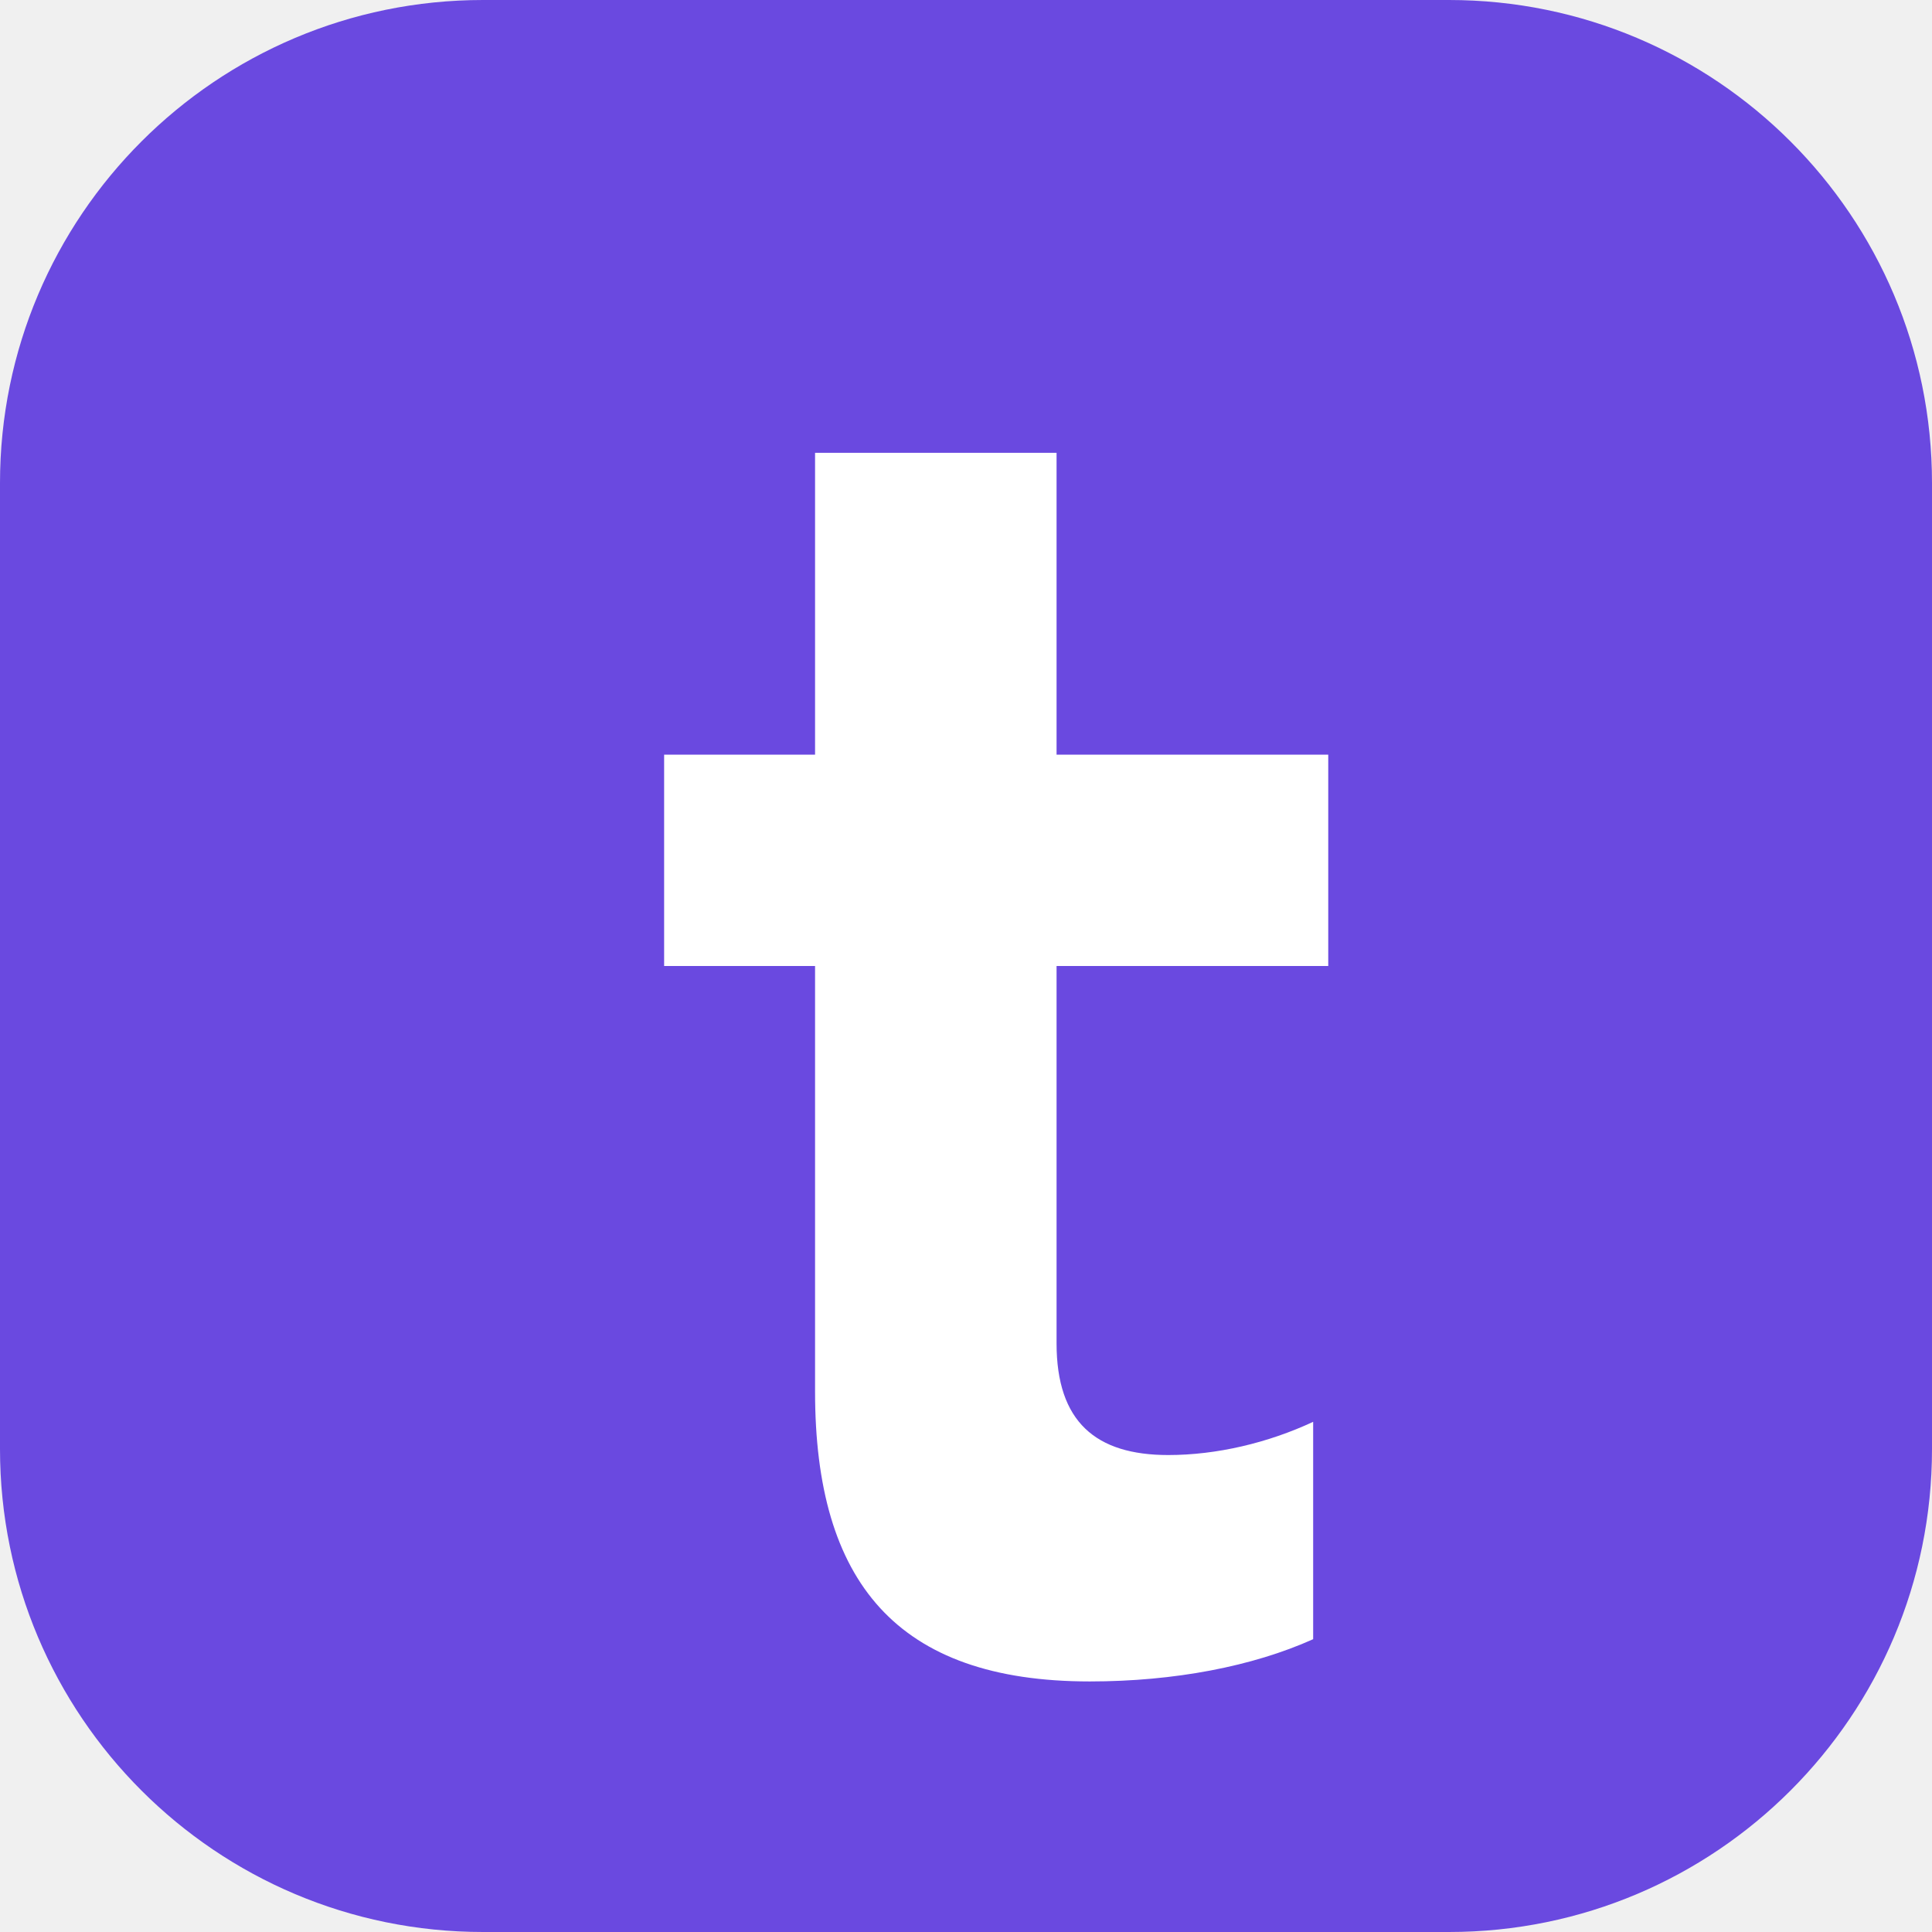
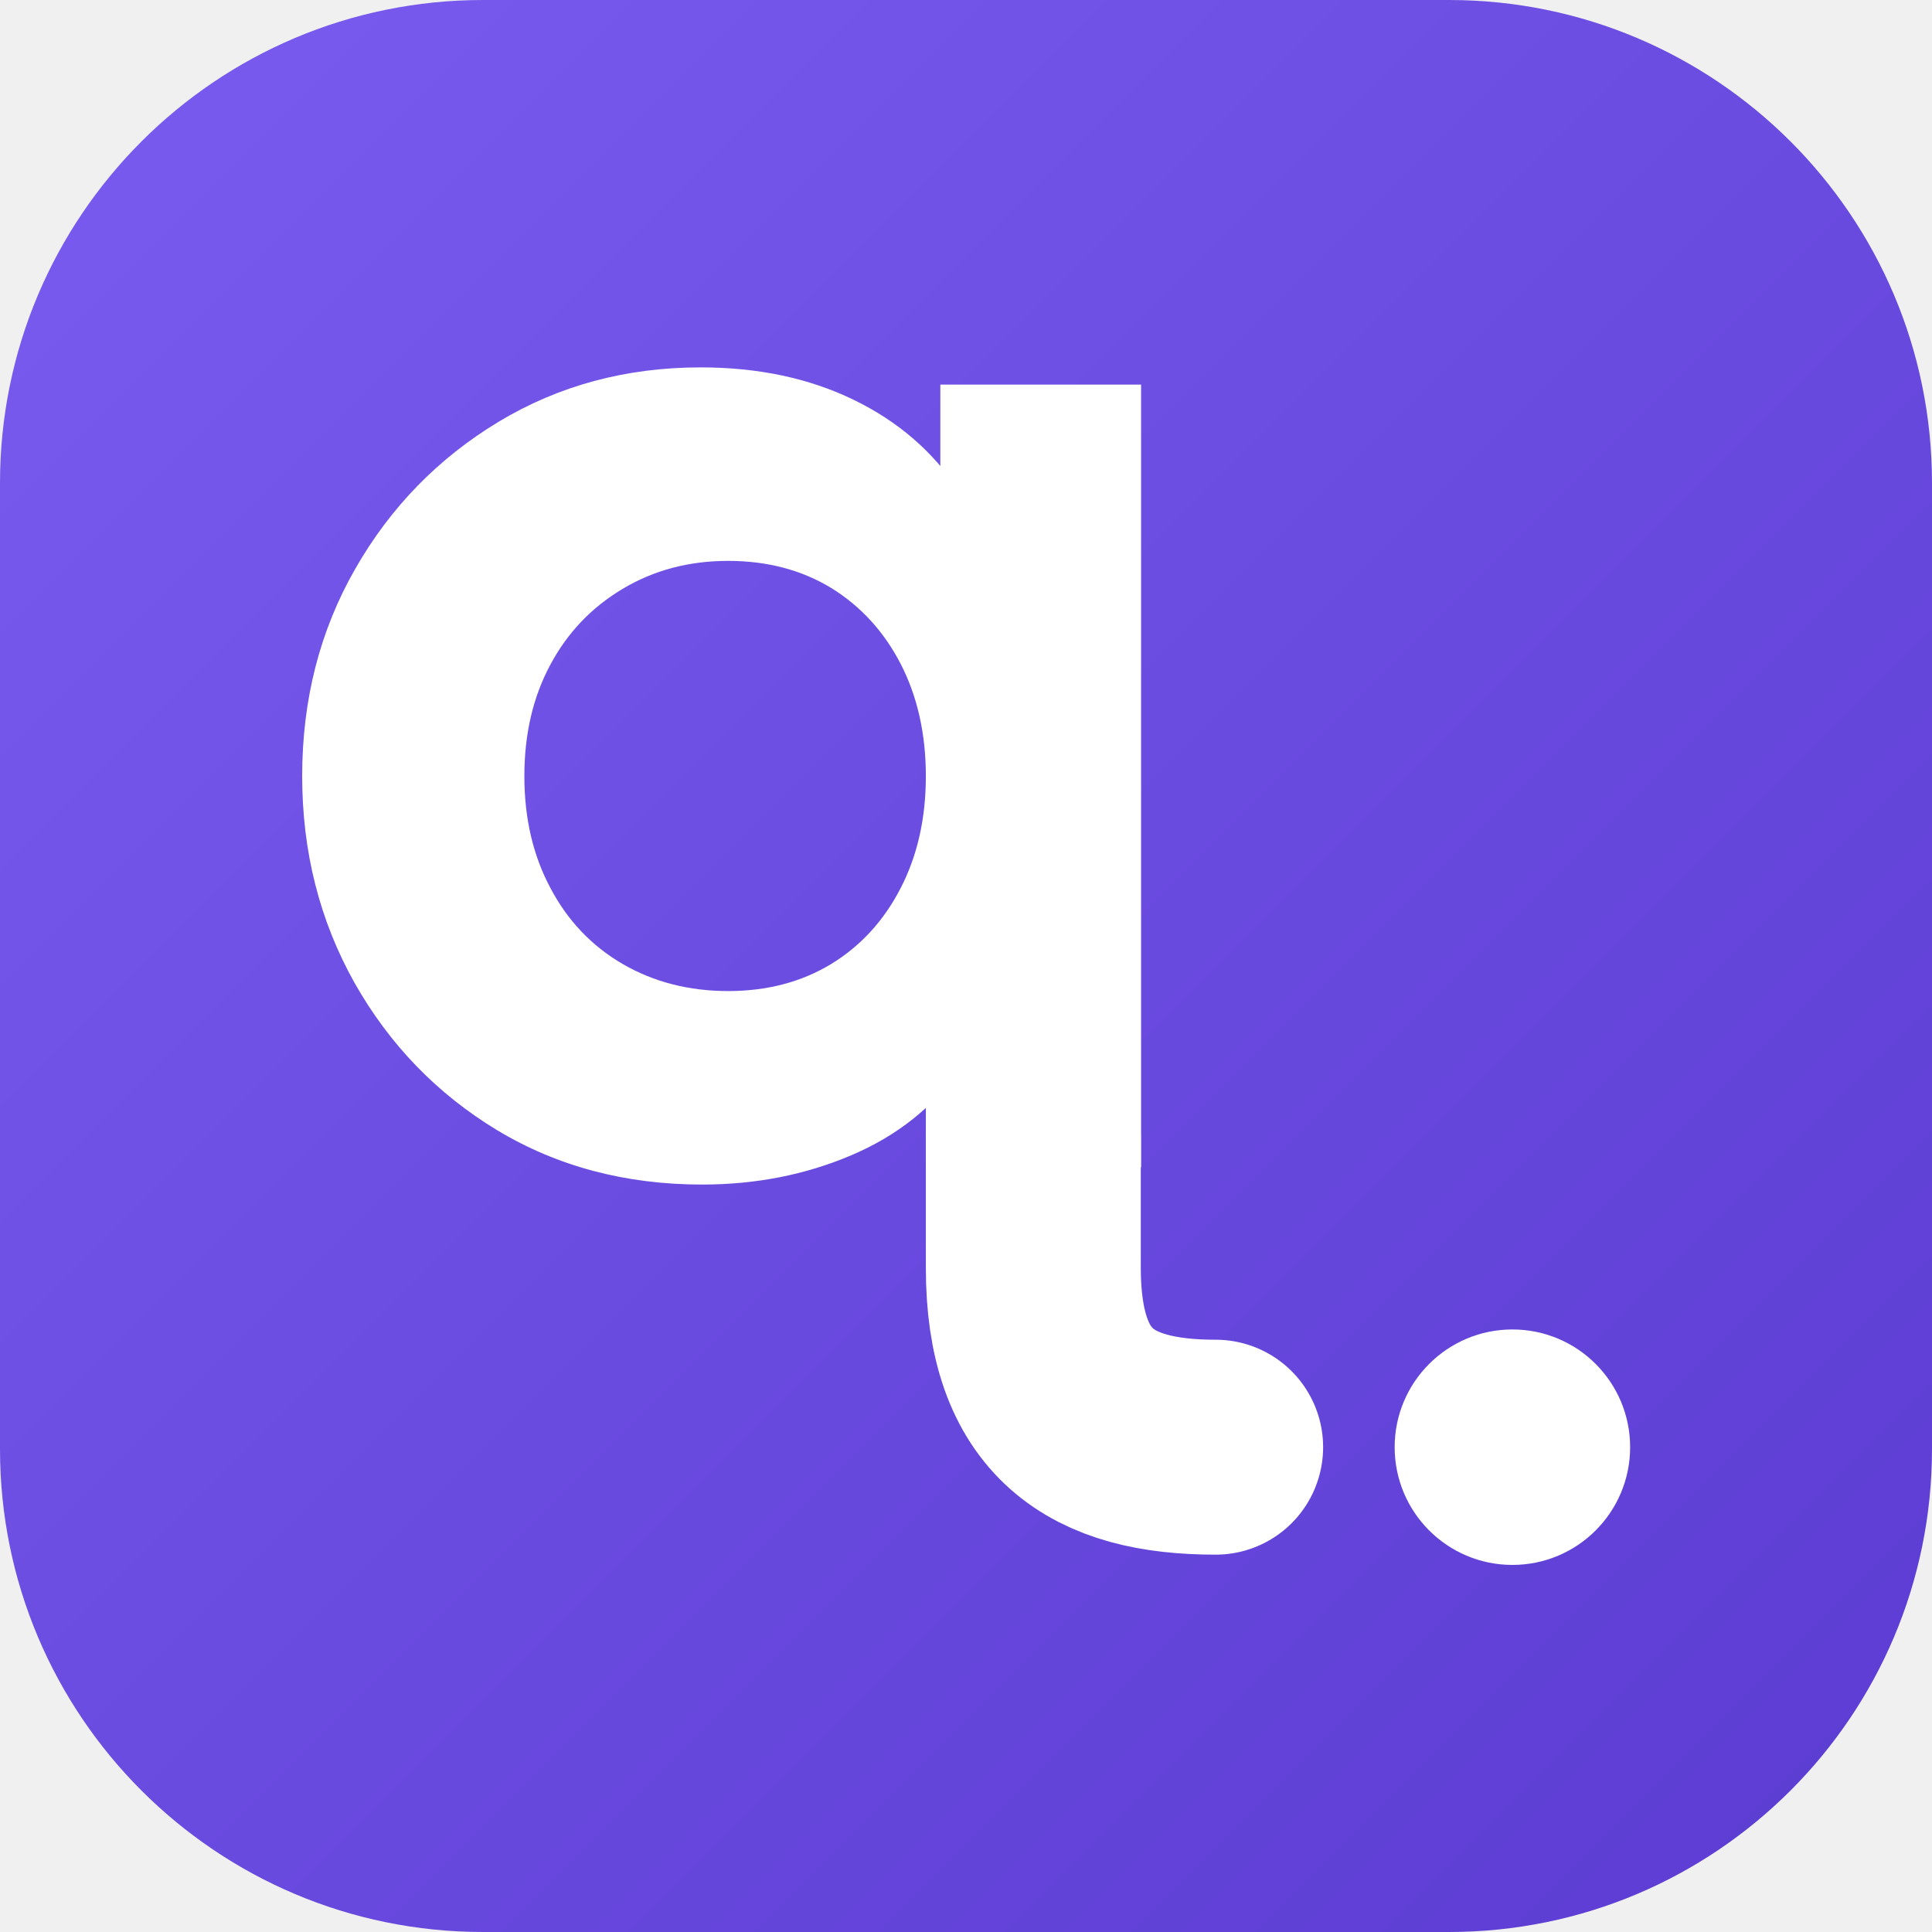
<svg xmlns="http://www.w3.org/2000/svg" viewBox="0 0 64 64">
-   <rect width="64" height="64" rx="16" fill="#6A49E0" />
-   <path d="M27 15h8v10h9v7h-9v12.5c0 2.6 1.3 3.7 3.7 3.7 1.6 0 3.3-.4 4.8-1.1v7.2c-2 .9-4.6 1.4-7.4 1.4-6.4 0-9.1-3.3-9.1-9.6V32h-5v-7h5z" fill="#fff" />
+   <defs>
+     <linearGradient id="g" x1="0" y1="0" x2="1" y2="1">
+       <stop offset="0" stop-color="#7A5CF0" />
+       <stop offset="1" stop-color="#5B3BD1" />
+     </linearGradient>
+   </defs>
+   <rect width="64" height="64" rx="16" fill="url(#g)" />
+   <path d="M30.67 38.67V33.92L31.81 35.4Q30.48 37.3 28.2 38.27Q25.92 39.24 23.26 39.24Q19.46 39.24 16.47 37.44Q13.48 35.63 11.74 32.55Q10.01 29.46 10.01 25.71Q10.01 21.91 11.77 18.84Q13.52 15.78 16.52 13.97Q19.51 12.17 23.21 12.17Q26.06 12.17 28.27 13.24Q30.48 14.31 31.76 16.25L31.15 17.68V12.74H37.8V38.67ZM24.12 32.83Q26.06 32.83 27.54 31.93Q29.01 31.03 29.84 29.41Q30.67 27.8 30.67 25.71Q30.67 23.62 29.84 22Q29.01 20.39 27.54 19.48Q26.06 18.58 24.12 18.58Q22.17 18.58 20.62 19.51Q19.08 20.43 18.23 22.02Q17.37 23.62 17.37 25.71Q17.37 27.8 18.23 29.41Q19.08 31.03 20.62 31.93Q22.17 32.83 24.12 32.83Z" fill="#fff" />
+   <path d="M34.23 37.72V42C34.23 46.51 36.47 47.94 40.27 47.94" fill="none" stroke="#fff" stroke-width="7.12" stroke-linecap="round" />
+   <circle cx="50.1" cy="47.94" r="3.9" fill="#fff" />
</svg>
